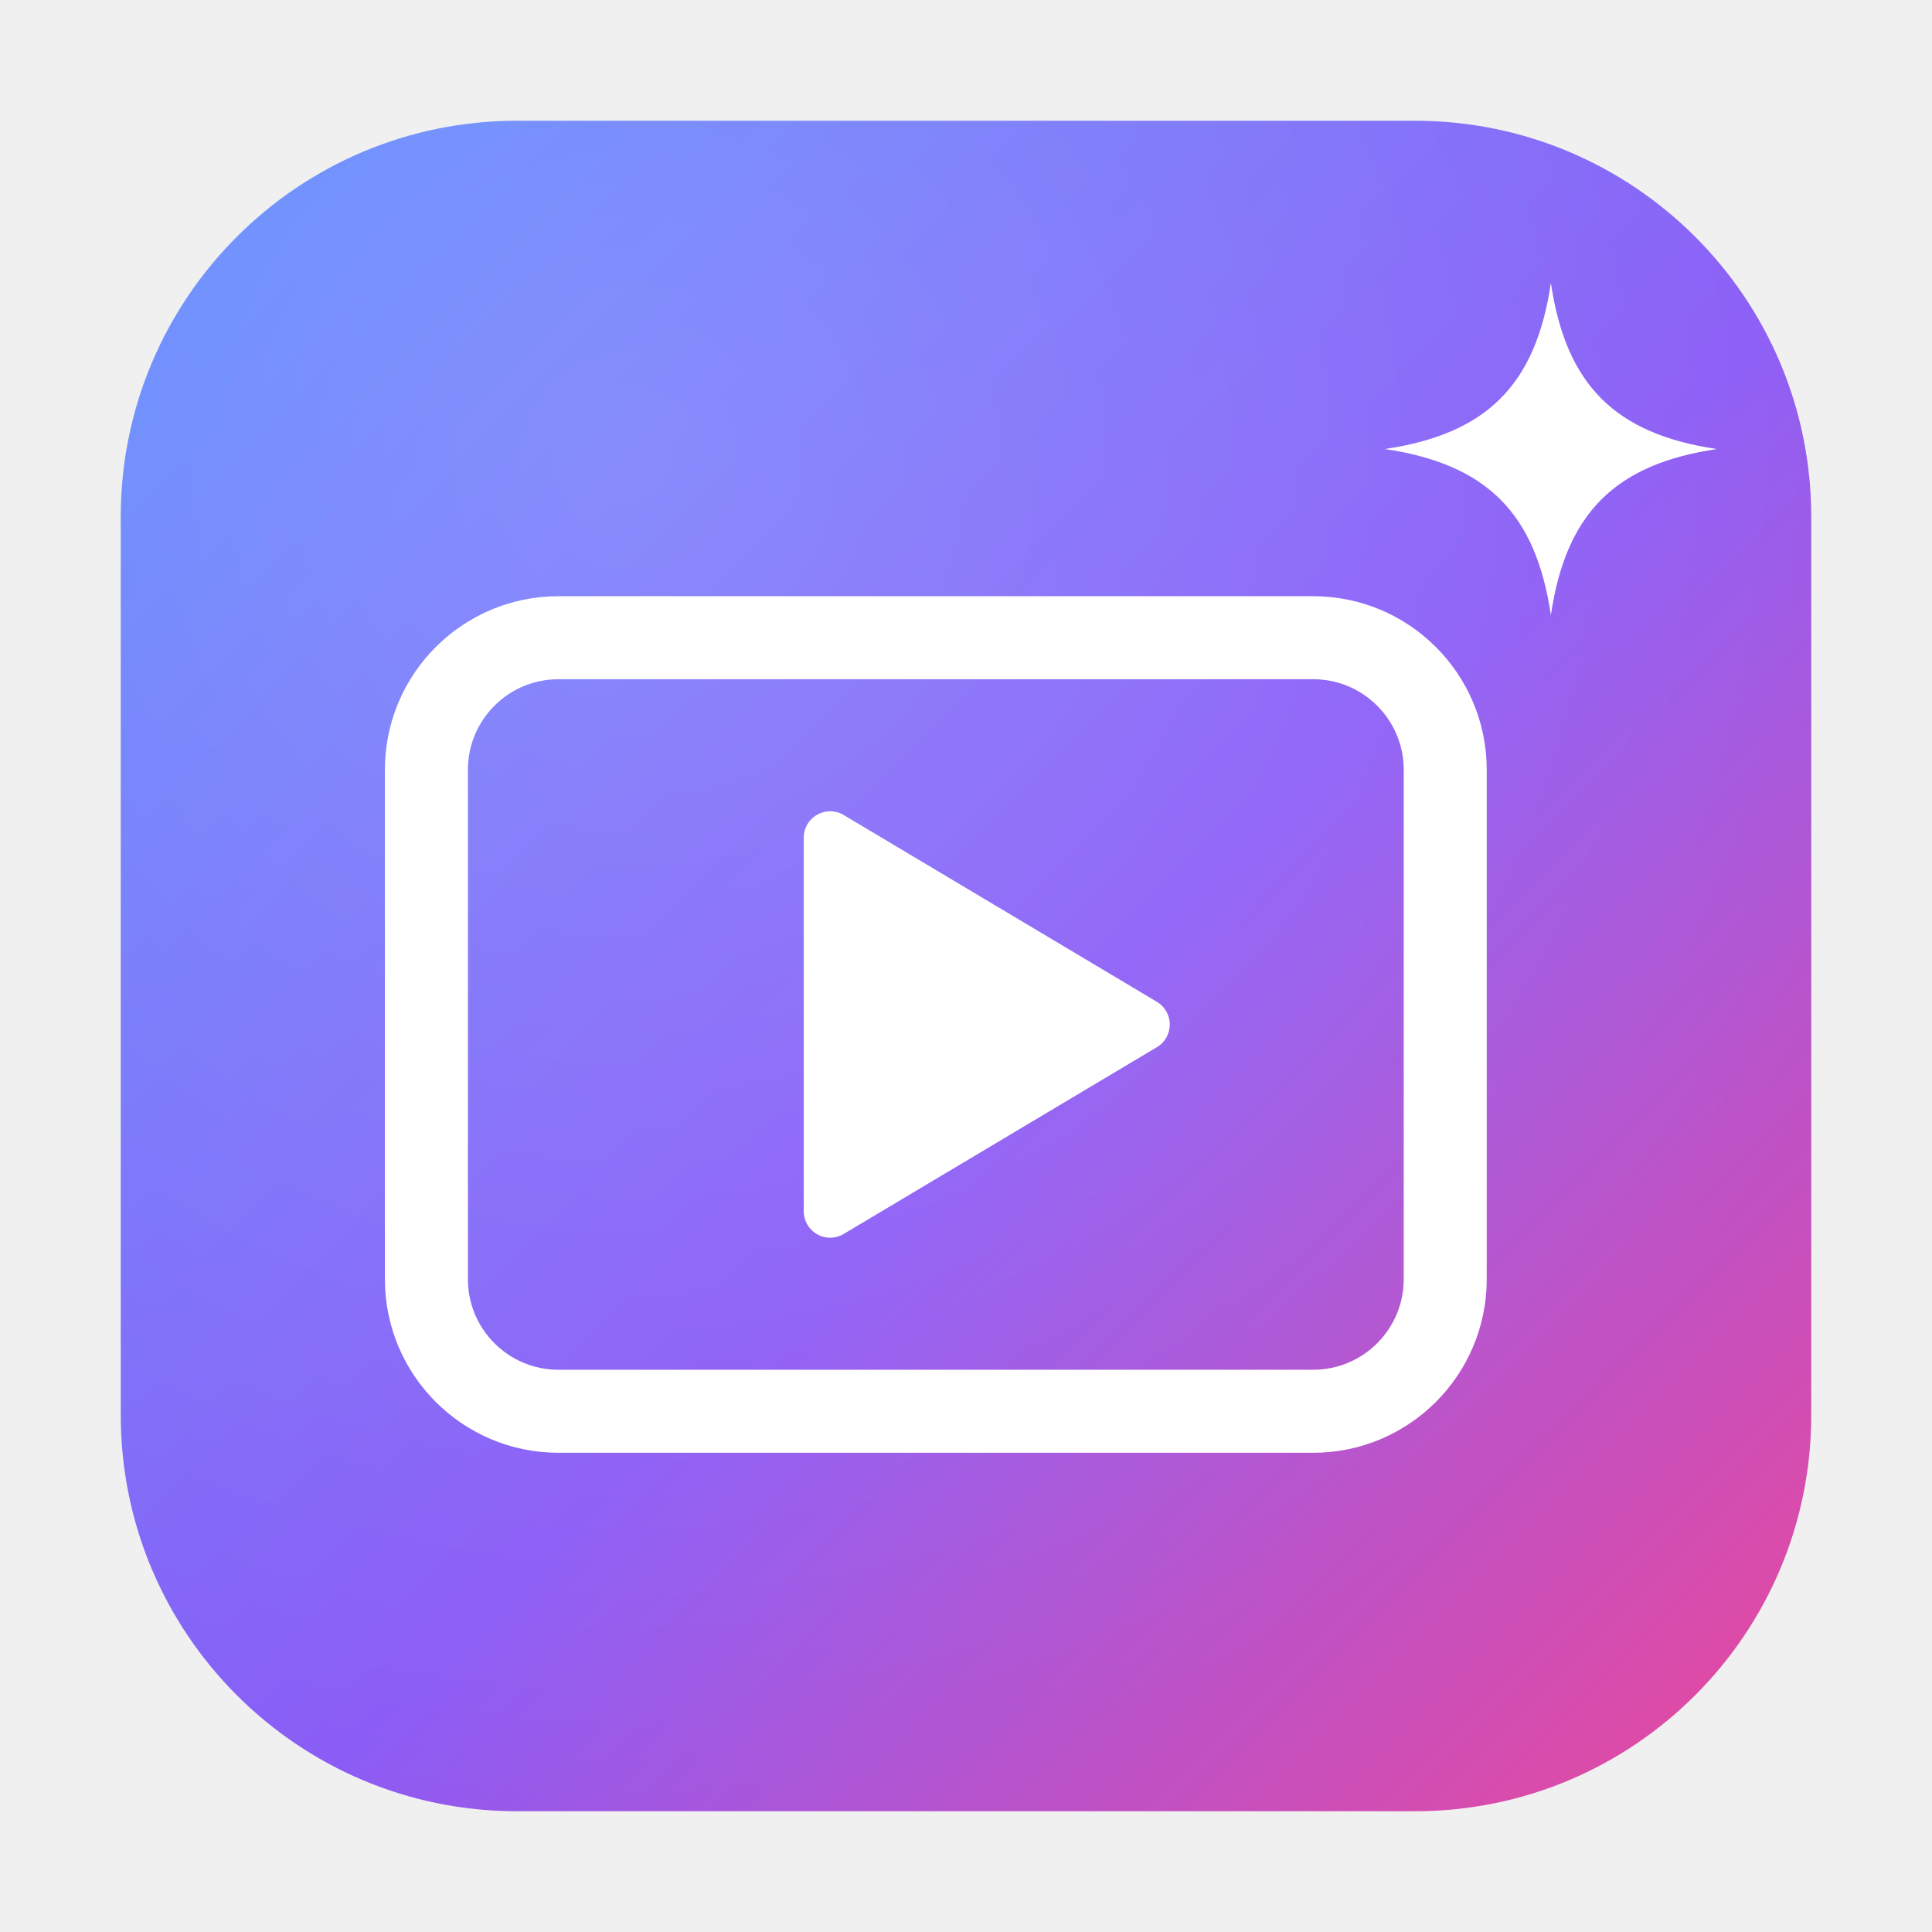
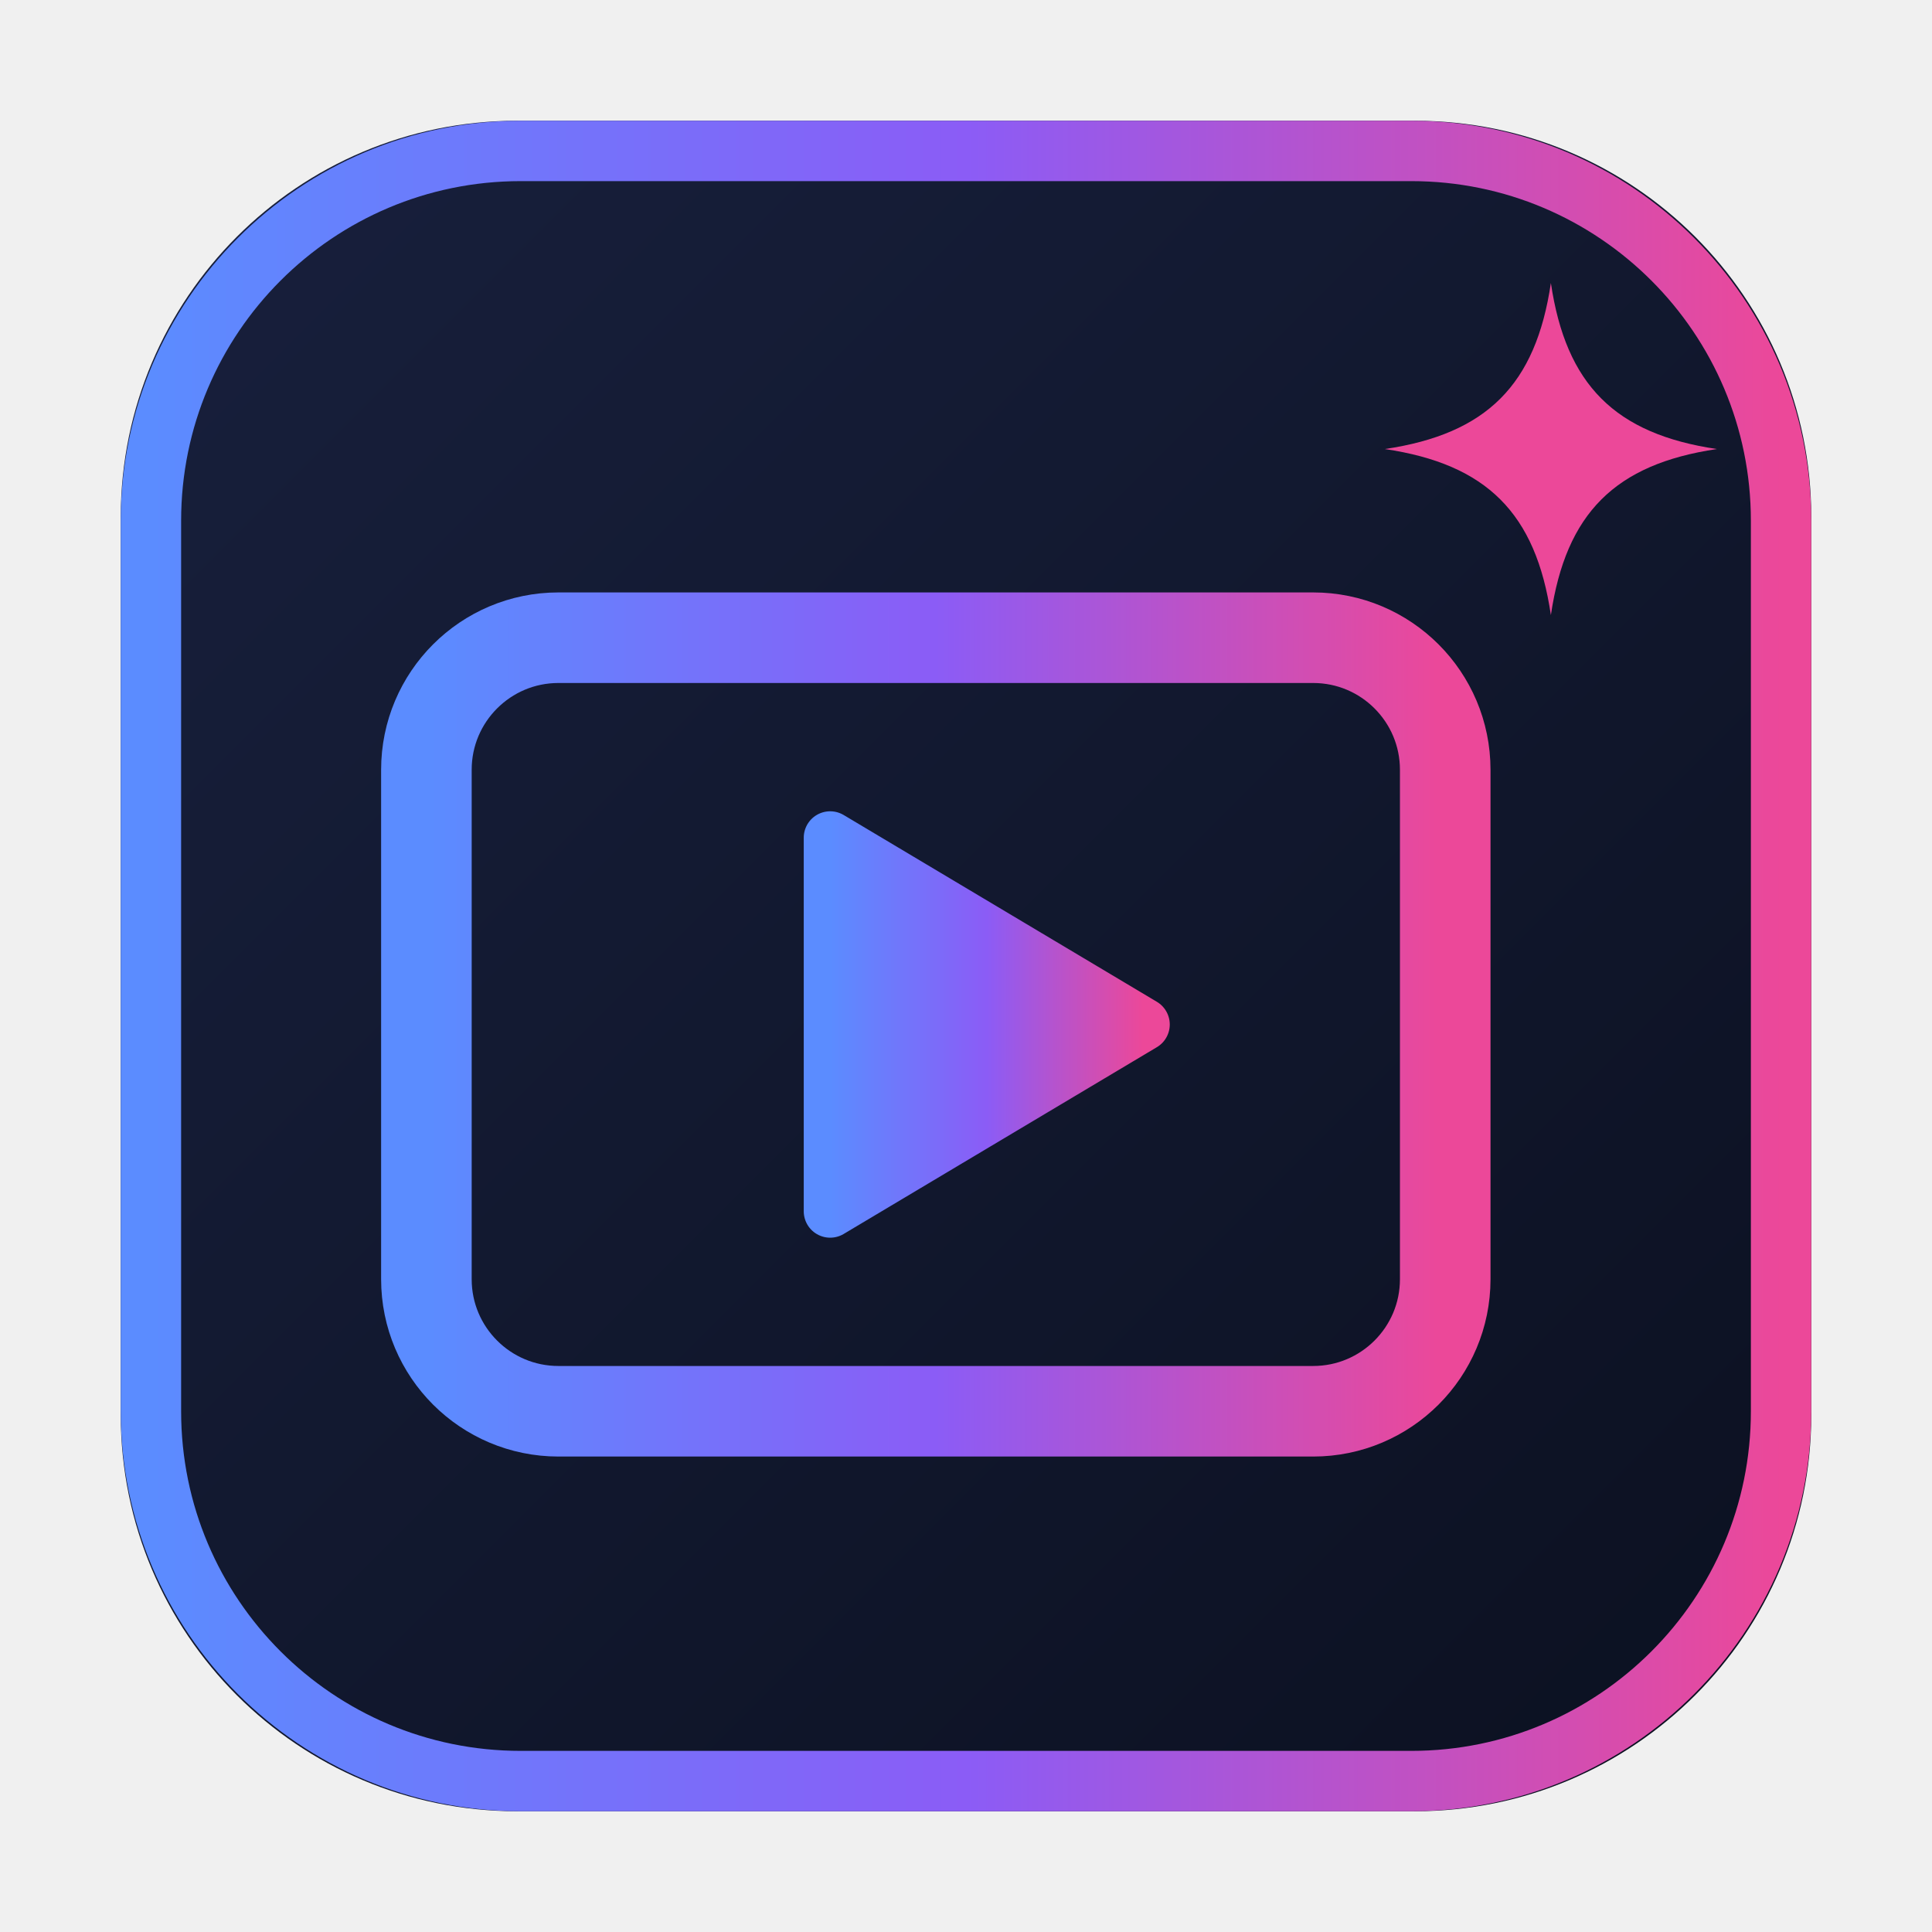
<svg xmlns="http://www.w3.org/2000/svg" viewBox="0 0 1024 1024">
  <defs>
-     <linearGradient id="g" x1="0" y1="0" x2="1" y2="1">
+     <linearGradient id="g" x1="0" y1="0" x2="1" y2="0">
      <stop offset="0" stop-color="#5b8cff" />
-       <stop offset=".55" stop-color="#8b5cf6" />
+       <stop offset=".5" stop-color="#8b5cf6" />
      <stop offset="1" stop-color="#ec4899" />
    </linearGradient>
-     <radialGradient id="shine" cx=".3" cy=".2" r=".8">
-       <stop offset="0" stop-color="#fff" stop-opacity=".16" />
-       <stop offset="1" stop-color="#fff" stop-opacity="0" />
-     </radialGradient>
+     <linearGradient id="bg" x1="0" y1="0" x2="1" y2="1">
+       <stop offset="0" stop-color="#18203d" />
+       <stop offset="1" stop-color="#0b1020" />
+     </linearGradient>
  </defs>
-   <rect x="64" y="64" width="896" height="896" rx="210" fill="url(#g)" />
-   <rect x="64" y="64" width="896" height="896" rx="210" fill="url(#shine)" />
-   <rect x="226" y="338" width="540" height="410" rx="70" fill="none" stroke="#fff" stroke-width="44" />
-   <path d="M440 444 L440 642 L606 543 Z" fill="#fff" stroke="#fff" stroke-width="28" stroke-linejoin="round" />
-   <path d="M822 150 C830 204 856 230 910 238 C856 246 830 272 822 326 C814 272 788 246 734 238 C788 230 814 204 822 150 Z" fill="#fff" />
+   <rect x="64" y="64" width="896" height="896" rx="210" fill="url(#bg)" />
+   <rect x="80" y="80" width="864" height="864" rx="196" fill="none" stroke="url(#g)" stroke-width="32" />
+   <rect x="226" y="338" width="540" height="410" rx="70" fill="none" stroke="url(#g)" stroke-width="48" />
+   <path d="M440 444 L440 642 L606 543 Z" fill="url(#g)" stroke="url(#g)" stroke-width="28" stroke-linejoin="round" />
+   <path d="M822 150 C830 204 856 230 910 238 C856 246 830 272 822 326 C814 272 788 246 734 238 C788 230 814 204 822 150 Z" fill="#ec4899" />
</svg>
